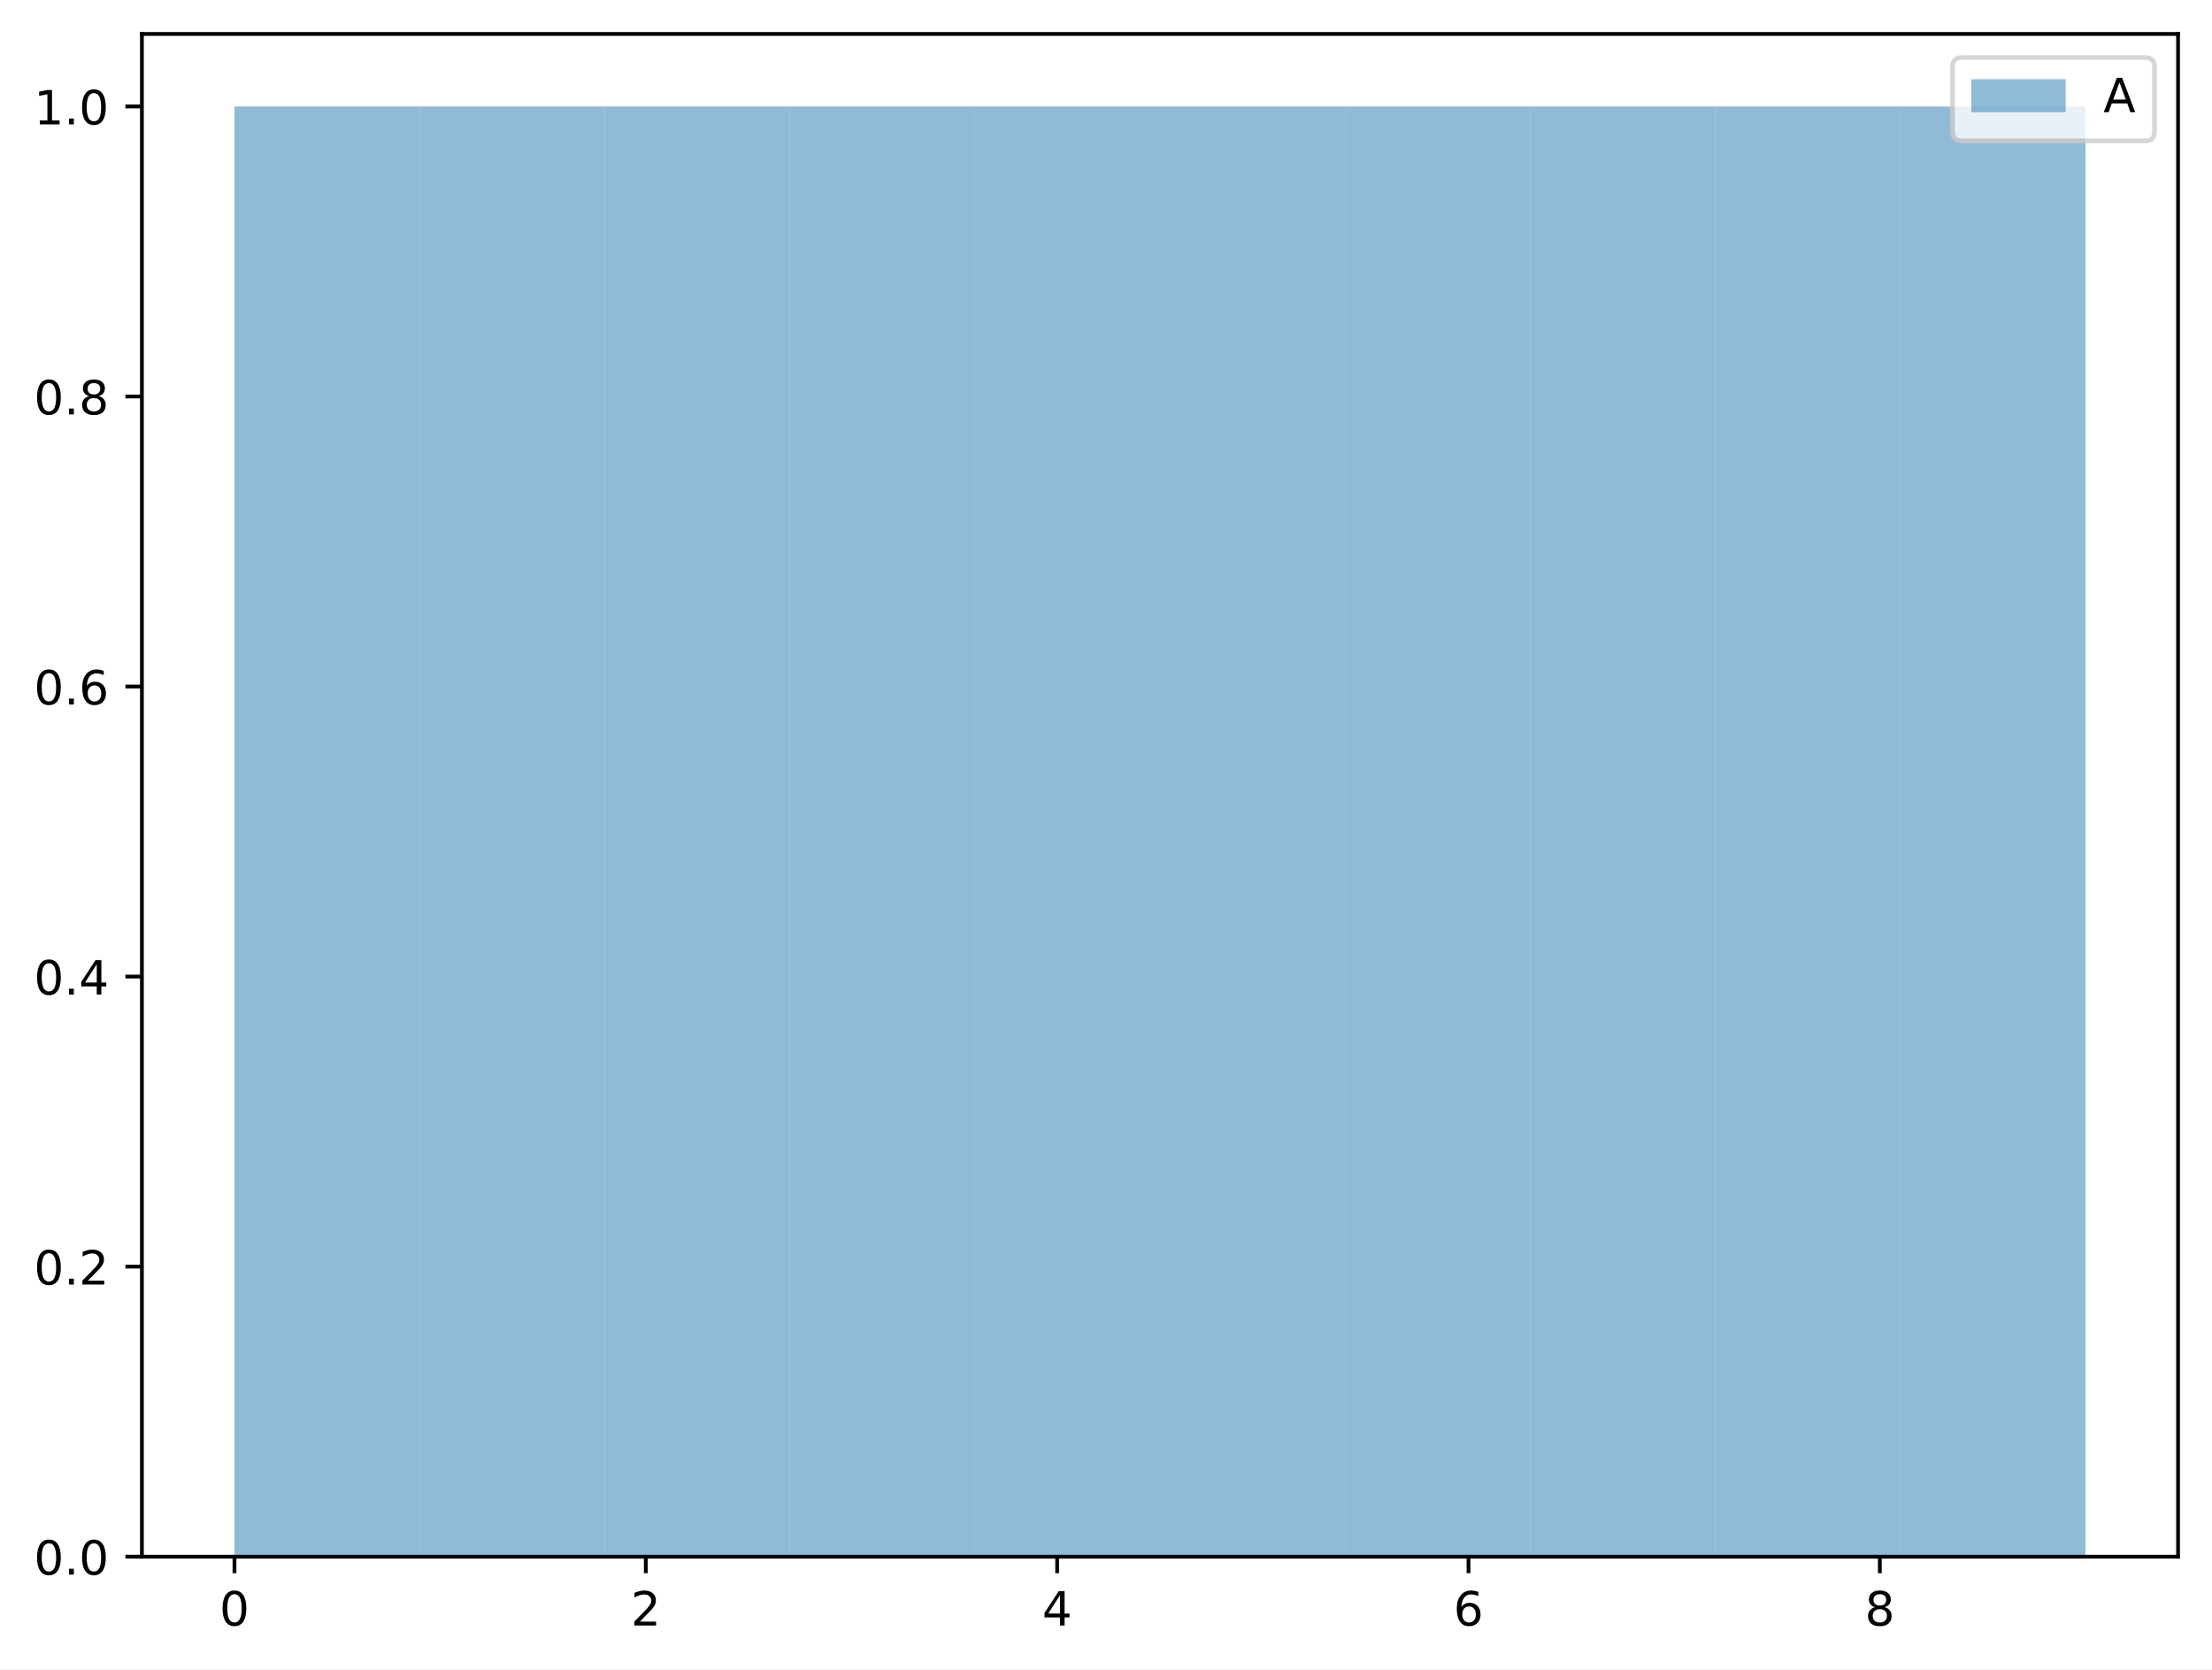
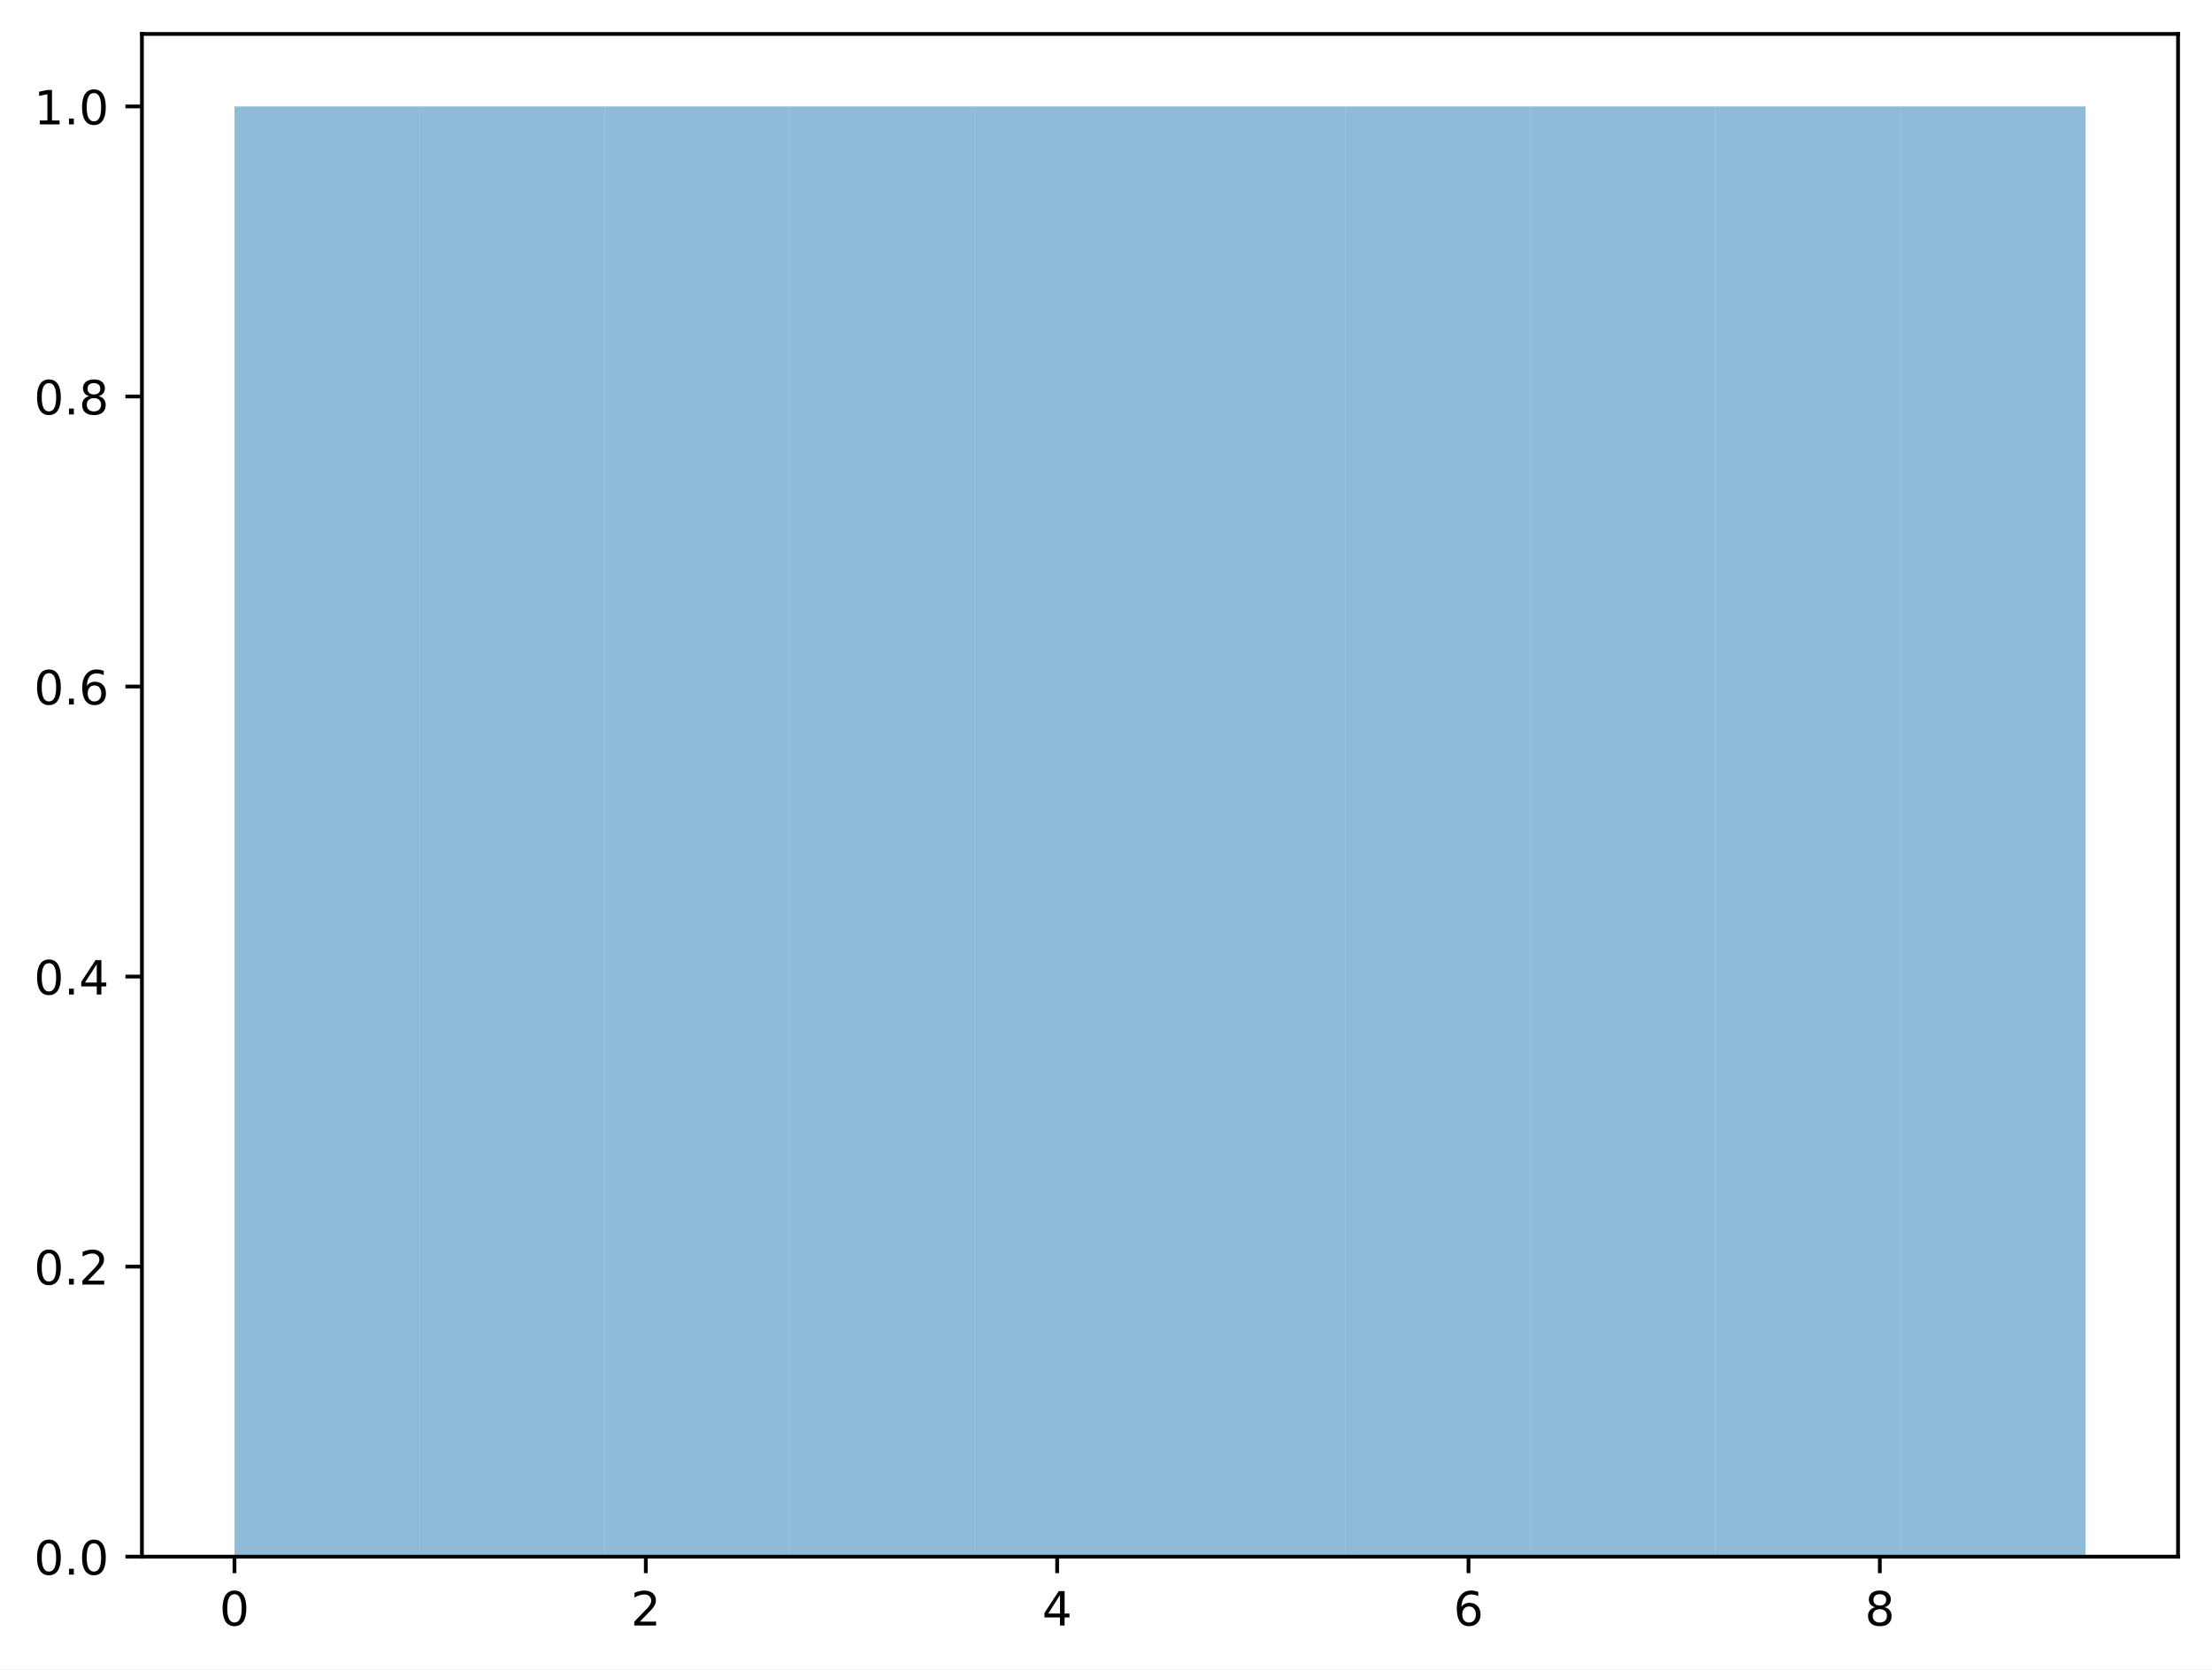
<svg xmlns="http://www.w3.org/2000/svg" xmlns:xlink="http://www.w3.org/1999/xlink" width="469.2pt" height="354pt" viewBox="0 0 469.2 354" version="1.1">
  <defs>
    <style type="text/css">*{stroke-linejoin: round; stroke-linecap: butt}</style>
  </defs>
  <g id="figure_1">
    <g id="patch_1">
      <path d="M 0 354  L 469.2 354  L 469.2 0  L 0 0  z " style="fill: #ffffff" />
    </g>
    <g id="axes_1">
      <g id="patch_2">
        <path d="M 30.103 330.121  L 462 330.121  L 462 7.2  L 30.103 7.2  z " style="fill: #ffffff" />
      </g>
      <g id="patch_3">
-         <path d="M 49.735 330.121  L 88.998 330.121  L 88.998 22.577  L 49.735 22.577  z " clip-path="url(#p39560a3453)" style="fill: #1f77b4; opacity: 0.5" />
+         <path d="M 49.735 330.121  L 88.998 330.121  L 88.998 22.577  L 49.735 22.577  z " clip-path="url(#pec43f5222d)" style="fill: #1f77b4; opacity: 0.5" />
      </g>
      <g id="patch_4">
-         <path d="M 88.998 330.121  L 128.261 330.121  L 128.261 22.577  L 88.998 22.577  z " clip-path="url(#p39560a3453)" style="fill: #1f77b4; opacity: 0.5" />
+         <path d="M 88.998 330.121  L 128.261 330.121  L 128.261 22.577  L 88.998 22.577  z " clip-path="url(#pec43f5222d)" style="fill: #1f77b4; opacity: 0.5" />
      </g>
      <g id="patch_5">
-         <path d="M 128.261 330.121  L 167.525 330.121  L 167.525 22.577  L 128.261 22.577  z " clip-path="url(#p39560a3453)" style="fill: #1f77b4; opacity: 0.5" />
+         <path d="M 128.261 330.121  L 167.525 330.121  L 167.525 22.577  L 128.261 22.577  z " clip-path="url(#pec43f5222d)" style="fill: #1f77b4; opacity: 0.5" />
      </g>
      <g id="patch_6">
-         <path d="M 167.525 330.121  L 206.788 330.121  L 206.788 22.577  L 167.525 22.577  z " clip-path="url(#p39560a3453)" style="fill: #1f77b4; opacity: 0.5" />
+         <path d="M 167.525 330.121  L 206.788 330.121  L 206.788 22.577  L 167.525 22.577  z " clip-path="url(#pec43f5222d)" style="fill: #1f77b4; opacity: 0.5" />
      </g>
      <g id="patch_7">
-         <path d="M 206.788 330.121  L 246.051 330.121  L 246.051 22.577  L 206.788 22.577  z " clip-path="url(#p39560a3453)" style="fill: #1f77b4; opacity: 0.5" />
+         <path d="M 206.788 330.121  L 246.051 330.121  L 246.051 22.577  L 206.788 22.577  z " clip-path="url(#pec43f5222d)" style="fill: #1f77b4; opacity: 0.5" />
      </g>
      <g id="patch_8">
-         <path d="M 246.051 330.121  L 285.315 330.121  L 285.315 22.577  L 246.051 22.577  z " clip-path="url(#p39560a3453)" style="fill: #1f77b4; opacity: 0.5" />
+         <path d="M 246.051 330.121  L 285.315 330.121  L 285.315 22.577  L 246.051 22.577  z " clip-path="url(#pec43f5222d)" style="fill: #1f77b4; opacity: 0.5" />
      </g>
      <g id="patch_9">
-         <path d="M 285.315 330.121  L 324.578 330.121  L 324.578 22.577  L 285.315 22.577  z " clip-path="url(#p39560a3453)" style="fill: #1f77b4; opacity: 0.5" />
+         <path d="M 285.315 330.121  L 324.578 330.121  L 324.578 22.577  L 285.315 22.577  z " clip-path="url(#pec43f5222d)" style="fill: #1f77b4; opacity: 0.5" />
      </g>
      <g id="patch_10">
-         <path d="M 324.578 330.121  L 363.841 330.121  L 363.841 22.577  L 324.578 22.577  z " clip-path="url(#p39560a3453)" style="fill: #1f77b4; opacity: 0.5" />
+         <path d="M 324.578 330.121  L 363.841 330.121  L 363.841 22.577  L 324.578 22.577  z " clip-path="url(#pec43f5222d)" style="fill: #1f77b4; opacity: 0.5" />
      </g>
      <g id="patch_11">
-         <path d="M 363.841 330.121  L 403.105 330.121  L 403.105 22.577  L 363.841 22.577  z " clip-path="url(#p39560a3453)" style="fill: #1f77b4; opacity: 0.5" />
+         <path d="M 363.841 330.121  L 403.105 330.121  L 403.105 22.577  L 363.841 22.577  z " clip-path="url(#pec43f5222d)" style="fill: #1f77b4; opacity: 0.5" />
      </g>
      <g id="patch_12">
-         <path d="M 403.105 330.121  L 442.368 330.121  L 442.368 22.577  L 403.105 22.577  z " clip-path="url(#p39560a3453)" style="fill: #1f77b4; opacity: 0.5" />
+         <path d="M 403.105 330.121  L 442.368 330.121  L 442.368 22.577  L 403.105 22.577  z " clip-path="url(#pec43f5222d)" style="fill: #1f77b4; opacity: 0.5" />
      </g>
      <g id="matplotlib.axis_1">
        <g id="xtick_1">
          <g id="line2d_1">
            <defs>
-               <path id="m8ca6f6f5ca" d="M 0 0  L 0 3.5  " style="stroke: #000000; stroke-width: 0.8" />
+               <path id="m1c49c6260a" d="M 0 0  L 0 3.5  " style="stroke: #000000; stroke-width: 0.8" />
            </defs>
            <g>
-               <use xlink:href="#m8ca6f6f5ca" x="49.735" y="330.121" style="stroke: #000000; stroke-width: 0.8" />
+               <use xlink:href="#m1c49c6260a" x="49.735" y="330.121" style="stroke: #000000; stroke-width: 0.8" />
            </g>
          </g>
          <g id="text_1">
            <g transform="translate(46.55353 344.7198) scale(0.1 -0.1)">
              <defs>
                <path id="DejaVuSans-30" d="M 2034 4250  Q 1547 4250 1301 3770  Q 1056 3291 1056 2328  Q 1056 1369 1301 889  Q 1547 409 2034 409  Q 2525 409 2770 889  Q 3016 1369 3016 2328  Q 3016 3291 2770 3770  Q 2525 4250 2034 4250  z M 2034 4750  Q 2819 4750 3233 4129  Q 3647 3509 3647 2328  Q 3647 1150 3233 529  Q 2819 -91 2034 -91  Q 1250 -91 836 529  Q 422 1150 422 2328  Q 422 3509 836 4129  Q 1250 4750 2034 4750  z " transform="scale(0.015625)" />
              </defs>
              <use xlink:href="#DejaVuSans-30" />
            </g>
          </g>
        </g>
        <g id="xtick_2">
          <g id="line2d_2">
            <g>
-               <use xlink:href="#m8ca6f6f5ca" x="136.987" y="330.121" style="stroke: #000000; stroke-width: 0.8" />
+               <use xlink:href="#m1c49c6260a" x="136.987" y="330.121" style="stroke: #000000; stroke-width: 0.8" />
            </g>
          </g>
          <g id="text_2">
            <g transform="translate(133.8053 344.7198) scale(0.1 -0.1)">
              <defs>
                <path id="DejaVuSans-32" d="M 1228 531  L 3431 531  L 3431 0  L 469 0  L 469 531  Q 828 903 1448 1529  Q 2069 2156 2228 2338  Q 2531 2678 2651 2914  Q 2772 3150 2772 3378  Q 2772 3750 2511 3984  Q 2250 4219 1831 4219  Q 1534 4219 1204 4116  Q 875 4013 500 3803  L 500 4441  Q 881 4594 1212 4672  Q 1544 4750 1819 4750  Q 2544 4750 2975 4387  Q 3406 4025 3406 3419  Q 3406 3131 3298 2873  Q 3191 2616 2906 2266  Q 2828 2175 2409 1742  Q 1991 1309 1228 531  z " transform="scale(0.015625)" />
              </defs>
              <use xlink:href="#DejaVuSans-32" />
            </g>
          </g>
        </g>
        <g id="xtick_3">
          <g id="line2d_3">
            <g>
-               <use xlink:href="#m8ca6f6f5ca" x="224.238" y="330.121" style="stroke: #000000; stroke-width: 0.8" />
+               <use xlink:href="#m1c49c6260a" x="224.238" y="330.121" style="stroke: #000000; stroke-width: 0.8" />
            </g>
          </g>
          <g id="text_3">
            <g transform="translate(221.0571 344.7198) scale(0.1 -0.1)">
              <defs>
                <path id="DejaVuSans-34" d="M 2419 4116  L 825 1625  L 2419 1625  L 2419 4116  z M 2253 4666  L 3047 4666  L 3047 1625  L 3713 1625  L 3713 1100  L 3047 1100  L 3047 0  L 2419 0  L 2419 1100  L 313 1100  L 313 1709  L 2253 4666  z " transform="scale(0.015625)" />
              </defs>
              <use xlink:href="#DejaVuSans-34" />
            </g>
          </g>
        </g>
        <g id="xtick_4">
          <g id="line2d_4">
            <g>
-               <use xlink:href="#m8ca6f6f5ca" x="311.49" y="330.121" style="stroke: #000000; stroke-width: 0.8" />
+               <use xlink:href="#m1c49c6260a" x="311.49" y="330.121" style="stroke: #000000; stroke-width: 0.8" />
            </g>
          </g>
          <g id="text_4">
            <g transform="translate(308.3089 344.7198) scale(0.1 -0.1)">
              <defs>
                <path id="DejaVuSans-36" d="M 2113 2584  Q 1688 2584 1439 2293  Q 1191 2003 1191 1497  Q 1191 994 1439 701  Q 1688 409 2113 409  Q 2538 409 2786 701  Q 3034 994 3034 1497  Q 3034 2003 2786 2293  Q 2538 2584 2113 2584  z M 3366 4563  L 3366 3988  Q 3128 4100 2886 4159  Q 2644 4219 2406 4219  Q 1781 4219 1451 3797  Q 1122 3375 1075 2522  Q 1259 2794 1537 2939  Q 1816 3084 2150 3084  Q 2853 3084 3261 2657  Q 3669 2231 3669 1497  Q 3669 778 3244 343  Q 2819 -91 2113 -91  Q 1303 -91 875 529  Q 447 1150 447 2328  Q 447 3434 972 4092  Q 1497 4750 2381 4750  Q 2619 4750 2861 4703  Q 3103 4656 3366 4563  z " transform="scale(0.015625)" />
              </defs>
              <use xlink:href="#DejaVuSans-36" />
            </g>
          </g>
        </g>
        <g id="xtick_5">
          <g id="line2d_5">
            <g>
-               <use xlink:href="#m8ca6f6f5ca" x="398.742" y="330.121" style="stroke: #000000; stroke-width: 0.8" />
+               <use xlink:href="#m1c49c6260a" x="398.742" y="330.121" style="stroke: #000000; stroke-width: 0.8" />
            </g>
          </g>
          <g id="text_5">
            <g transform="translate(395.5607 344.7198) scale(0.1 -0.1)">
              <defs>
                <path id="DejaVuSans-38" d="M 2034 2216  Q 1584 2216 1326 1975  Q 1069 1734 1069 1313  Q 1069 891 1326 650  Q 1584 409 2034 409  Q 2484 409 2743 651  Q 3003 894 3003 1313  Q 3003 1734 2745 1975  Q 2488 2216 2034 2216  z M 1403 2484  Q 997 2584 770 2862  Q 544 3141 544 3541  Q 544 4100 942 4425  Q 1341 4750 2034 4750  Q 2731 4750 3128 4425  Q 3525 4100 3525 3541  Q 3525 3141 3298 2862  Q 3072 2584 2669 2484  Q 3125 2378 3379 2068  Q 3634 1759 3634 1313  Q 3634 634 3220 271  Q 2806 -91 2034 -91  Q 1263 -91 848 271  Q 434 634 434 1313  Q 434 1759 690 2068  Q 947 2378 1403 2484  z M 1172 3481  Q 1172 3119 1398 2916  Q 1625 2713 2034 2713  Q 2441 2713 2670 2916  Q 2900 3119 2900 3481  Q 2900 3844 2670 4047  Q 2441 4250 2034 4250  Q 1625 4250 1398 4047  Q 1172 3844 1172 3481  z " transform="scale(0.015625)" />
              </defs>
              <use xlink:href="#DejaVuSans-38" />
            </g>
          </g>
        </g>
      </g>
      <g id="matplotlib.axis_2">
        <g id="ytick_1">
          <g id="line2d_6">
            <defs>
-               <path id="me7bd739aee" d="M 0 0  L -3.5 0  " style="stroke: #000000; stroke-width: 0.8" />
+               <path id="m59034f95aa" d="M 0 0  L -3.5 0  " style="stroke: #000000; stroke-width: 0.8" />
            </defs>
            <g>
-               <use xlink:href="#me7bd739aee" x="30.103" y="330.121" style="stroke: #000000; stroke-width: 0.8" />
+               <use xlink:href="#m59034f95aa" x="30.103" y="330.121" style="stroke: #000000; stroke-width: 0.8" />
            </g>
          </g>
          <g id="text_6">
            <g transform="translate(7.2 333.9206) scale(0.1 -0.1)">
              <defs>
                <path id="DejaVuSans-2e" d="M 684 794  L 1344 794  L 1344 0  L 684 0  L 684 794  z " transform="scale(0.015625)" />
              </defs>
              <use xlink:href="#DejaVuSans-30" />
              <use xlink:href="#DejaVuSans-2e" transform="translate(63.62305 0)" />
              <use xlink:href="#DejaVuSans-30" transform="translate(95.41016 0)" />
            </g>
          </g>
        </g>
        <g id="ytick_2">
          <g id="line2d_7">
            <g>
-               <use xlink:href="#me7bd739aee" x="30.103" y="268.613" style="stroke: #000000; stroke-width: 0.8" />
+               <use xlink:href="#m59034f95aa" x="30.103" y="268.613" style="stroke: #000000; stroke-width: 0.8" />
            </g>
          </g>
          <g id="text_7">
            <g transform="translate(7.2 272.4118) scale(0.1 -0.1)">
              <use xlink:href="#DejaVuSans-30" />
              <use xlink:href="#DejaVuSans-2e" transform="translate(63.62305 0)" />
              <use xlink:href="#DejaVuSans-32" transform="translate(95.41016 0)" />
            </g>
          </g>
        </g>
        <g id="ytick_3">
          <g id="line2d_8">
            <g>
-               <use xlink:href="#me7bd739aee" x="30.103" y="207.104" style="stroke: #000000; stroke-width: 0.8" />
+               <use xlink:href="#m59034f95aa" x="30.103" y="207.104" style="stroke: #000000; stroke-width: 0.8" />
            </g>
          </g>
          <g id="text_8">
            <g transform="translate(7.2 210.9029) scale(0.1 -0.1)">
              <use xlink:href="#DejaVuSans-30" />
              <use xlink:href="#DejaVuSans-2e" transform="translate(63.62305 0)" />
              <use xlink:href="#DejaVuSans-34" transform="translate(95.41016 0)" />
            </g>
          </g>
        </g>
        <g id="ytick_4">
          <g id="line2d_9">
            <g>
-               <use xlink:href="#me7bd739aee" x="30.103" y="145.595" style="stroke: #000000; stroke-width: 0.8" />
+               <use xlink:href="#m59034f95aa" x="30.103" y="145.595" style="stroke: #000000; stroke-width: 0.8" />
            </g>
          </g>
          <g id="text_9">
            <g transform="translate(7.2 149.3941) scale(0.1 -0.1)">
              <use xlink:href="#DejaVuSans-30" />
              <use xlink:href="#DejaVuSans-2e" transform="translate(63.62305 0)" />
              <use xlink:href="#DejaVuSans-36" transform="translate(95.41016 0)" />
            </g>
          </g>
        </g>
        <g id="ytick_5">
          <g id="line2d_10">
            <g>
-               <use xlink:href="#me7bd739aee" x="30.103" y="84.086" style="stroke: #000000; stroke-width: 0.8" />
+               <use xlink:href="#m59034f95aa" x="30.103" y="84.086" style="stroke: #000000; stroke-width: 0.8" />
            </g>
          </g>
          <g id="text_10">
            <g transform="translate(7.2 87.88527) scale(0.1 -0.1)">
              <use xlink:href="#DejaVuSans-30" />
              <use xlink:href="#DejaVuSans-2e" transform="translate(63.62305 0)" />
              <use xlink:href="#DejaVuSans-38" transform="translate(95.41016 0)" />
            </g>
          </g>
        </g>
        <g id="ytick_6">
          <g id="line2d_11">
            <g>
-               <use xlink:href="#me7bd739aee" x="30.103" y="22.577" style="stroke: #000000; stroke-width: 0.8" />
+               <use xlink:href="#m59034f95aa" x="30.103" y="22.577" style="stroke: #000000; stroke-width: 0.8" />
            </g>
          </g>
          <g id="text_11">
            <g transform="translate(7.2 26.37643) scale(0.1 -0.1)">
              <defs>
                <path id="DejaVuSans-31" d="M 794 531  L 1825 531  L 1825 4091  L 703 3866  L 703 4441  L 1819 4666  L 2450 4666  L 2450 531  L 3481 531  L 3481 0  L 794 0  L 794 531  z " transform="scale(0.015625)" />
              </defs>
              <use xlink:href="#DejaVuSans-31" />
              <use xlink:href="#DejaVuSans-2e" transform="translate(63.62305 0)" />
              <use xlink:href="#DejaVuSans-30" transform="translate(95.41016 0)" />
            </g>
          </g>
        </g>
      </g>
      <g id="patch_13">
        <path d="M 30.103 330.121  L 30.103 7.2  " style="fill: none; stroke: #000000; stroke-width: 0.8; stroke-linejoin: miter; stroke-linecap: square" />
      </g>
      <g id="patch_14">
        <path d="M 462 330.121  L 462 7.2  " style="fill: none; stroke: #000000; stroke-width: 0.8; stroke-linejoin: miter; stroke-linecap: square" />
      </g>
      <g id="patch_15">
        <path d="M 30.103 330.121  L 462 330.121  " style="fill: none; stroke: #000000; stroke-width: 0.8; stroke-linejoin: miter; stroke-linecap: square" />
      </g>
      <g id="patch_16">
        <path d="M 30.103 7.2  L 462 7.2  " style="fill: none; stroke: #000000; stroke-width: 0.8; stroke-linejoin: miter; stroke-linecap: square" />
-       </g>
-       <g id="legend_1">
-         <g id="patch_17">
-           <path d="M 416.159 29.878  L 455 29.878  Q 457 29.878 457 27.878  L 457 14.2  Q 457 12.2 455 12.2  L 416.159 12.2  Q 414.159 12.2 414.159 14.2  L 414.159 27.878  Q 414.159 29.878 416.159 29.878  z " style="fill: #ffffff; opacity: 0.8; stroke: #cccccc; stroke-linejoin: miter" />
-         </g>
-         <g id="patch_18">
-           <path d="M 418.159 23.798  L 438.159 23.798  L 438.159 16.798  L 418.159 16.798  z " style="fill: #1f77b4; opacity: 0.5" />
-         </g>
-         <g id="text_12">
-           <g transform="translate(446.1589 23.79844) scale(0.1 -0.1)">
-             <defs>
-               <path id="DejaVuSans-41" d="M 2188 4044  L 1331 1722  L 3047 1722  L 2188 4044  z M 1831 4666  L 2547 4666  L 4325 0  L 3669 0  L 3244 1197  L 1141 1197  L 716 0  L 50 0  L 1831 4666  z " transform="scale(0.015625)" />
-             </defs>
-             <use xlink:href="#DejaVuSans-41" />
-           </g>
-         </g>
      </g>
    </g>
  </g>
  <defs>
-     <clipPath id="p39560a3453">
+     <clipPath id="pec43f5222d">
      <rect x="30.103" y="7.2" width="431.896" height="322.921" />
    </clipPath>
  </defs>
</svg>
